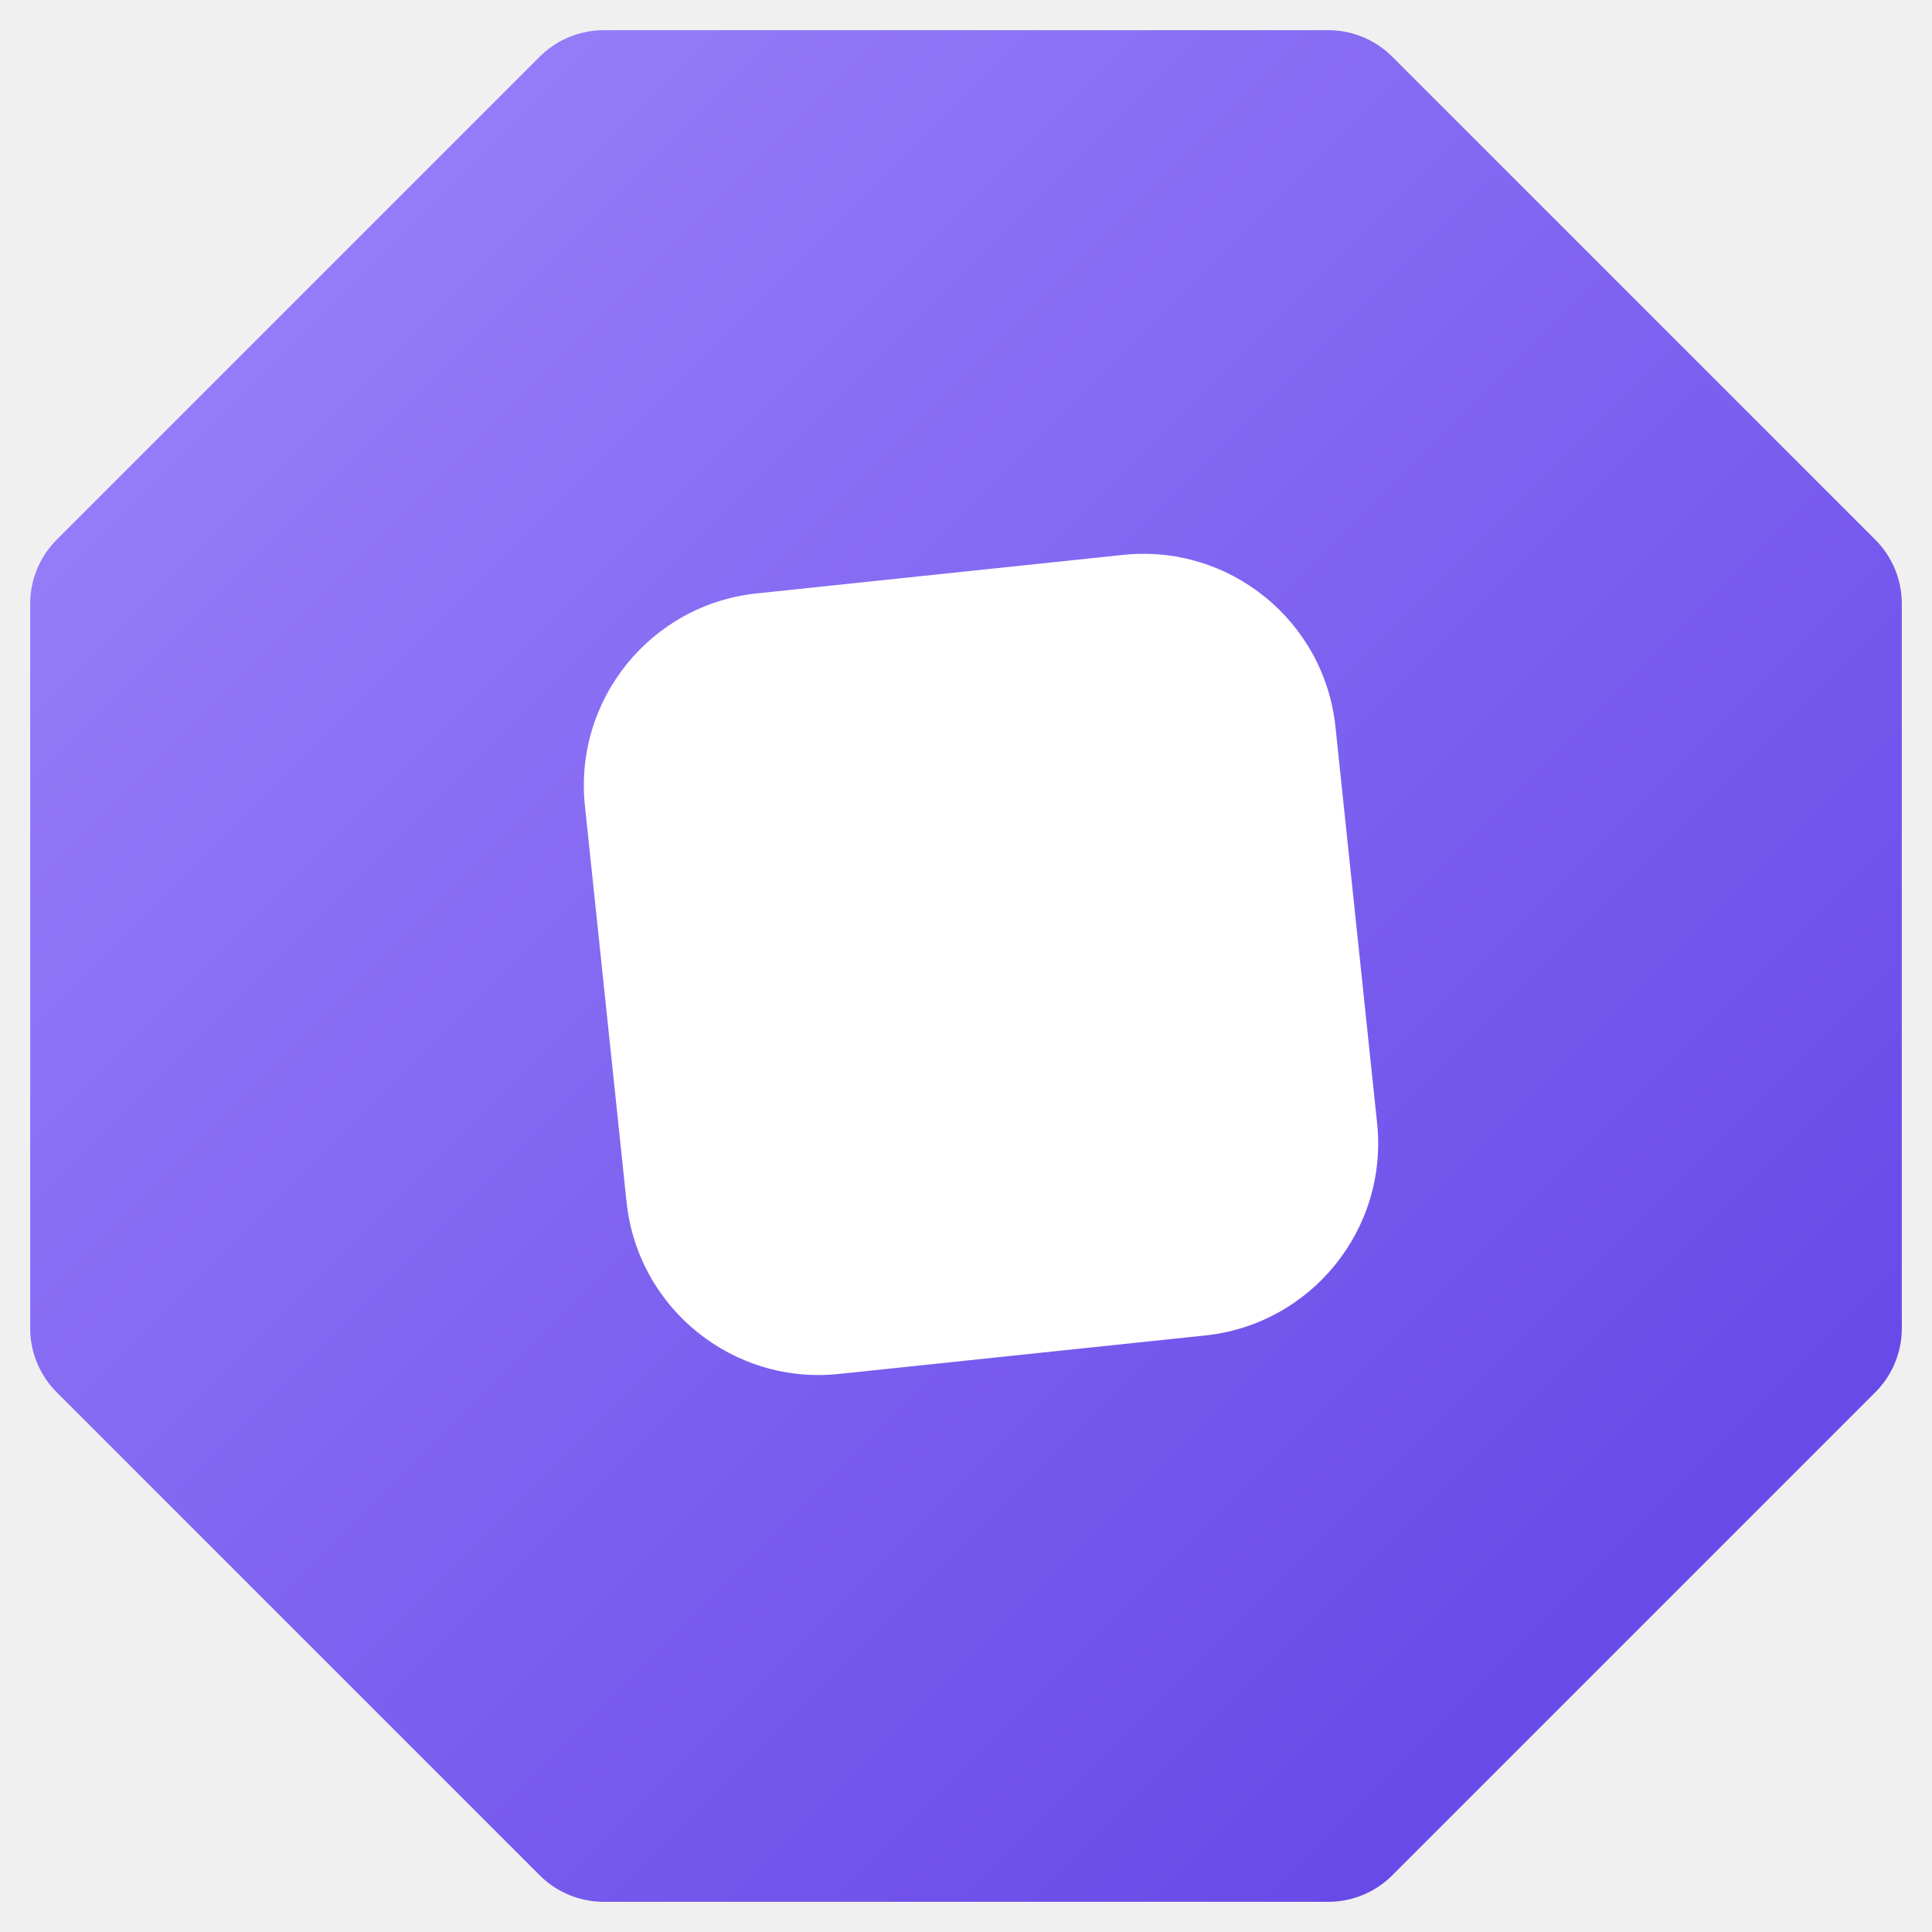
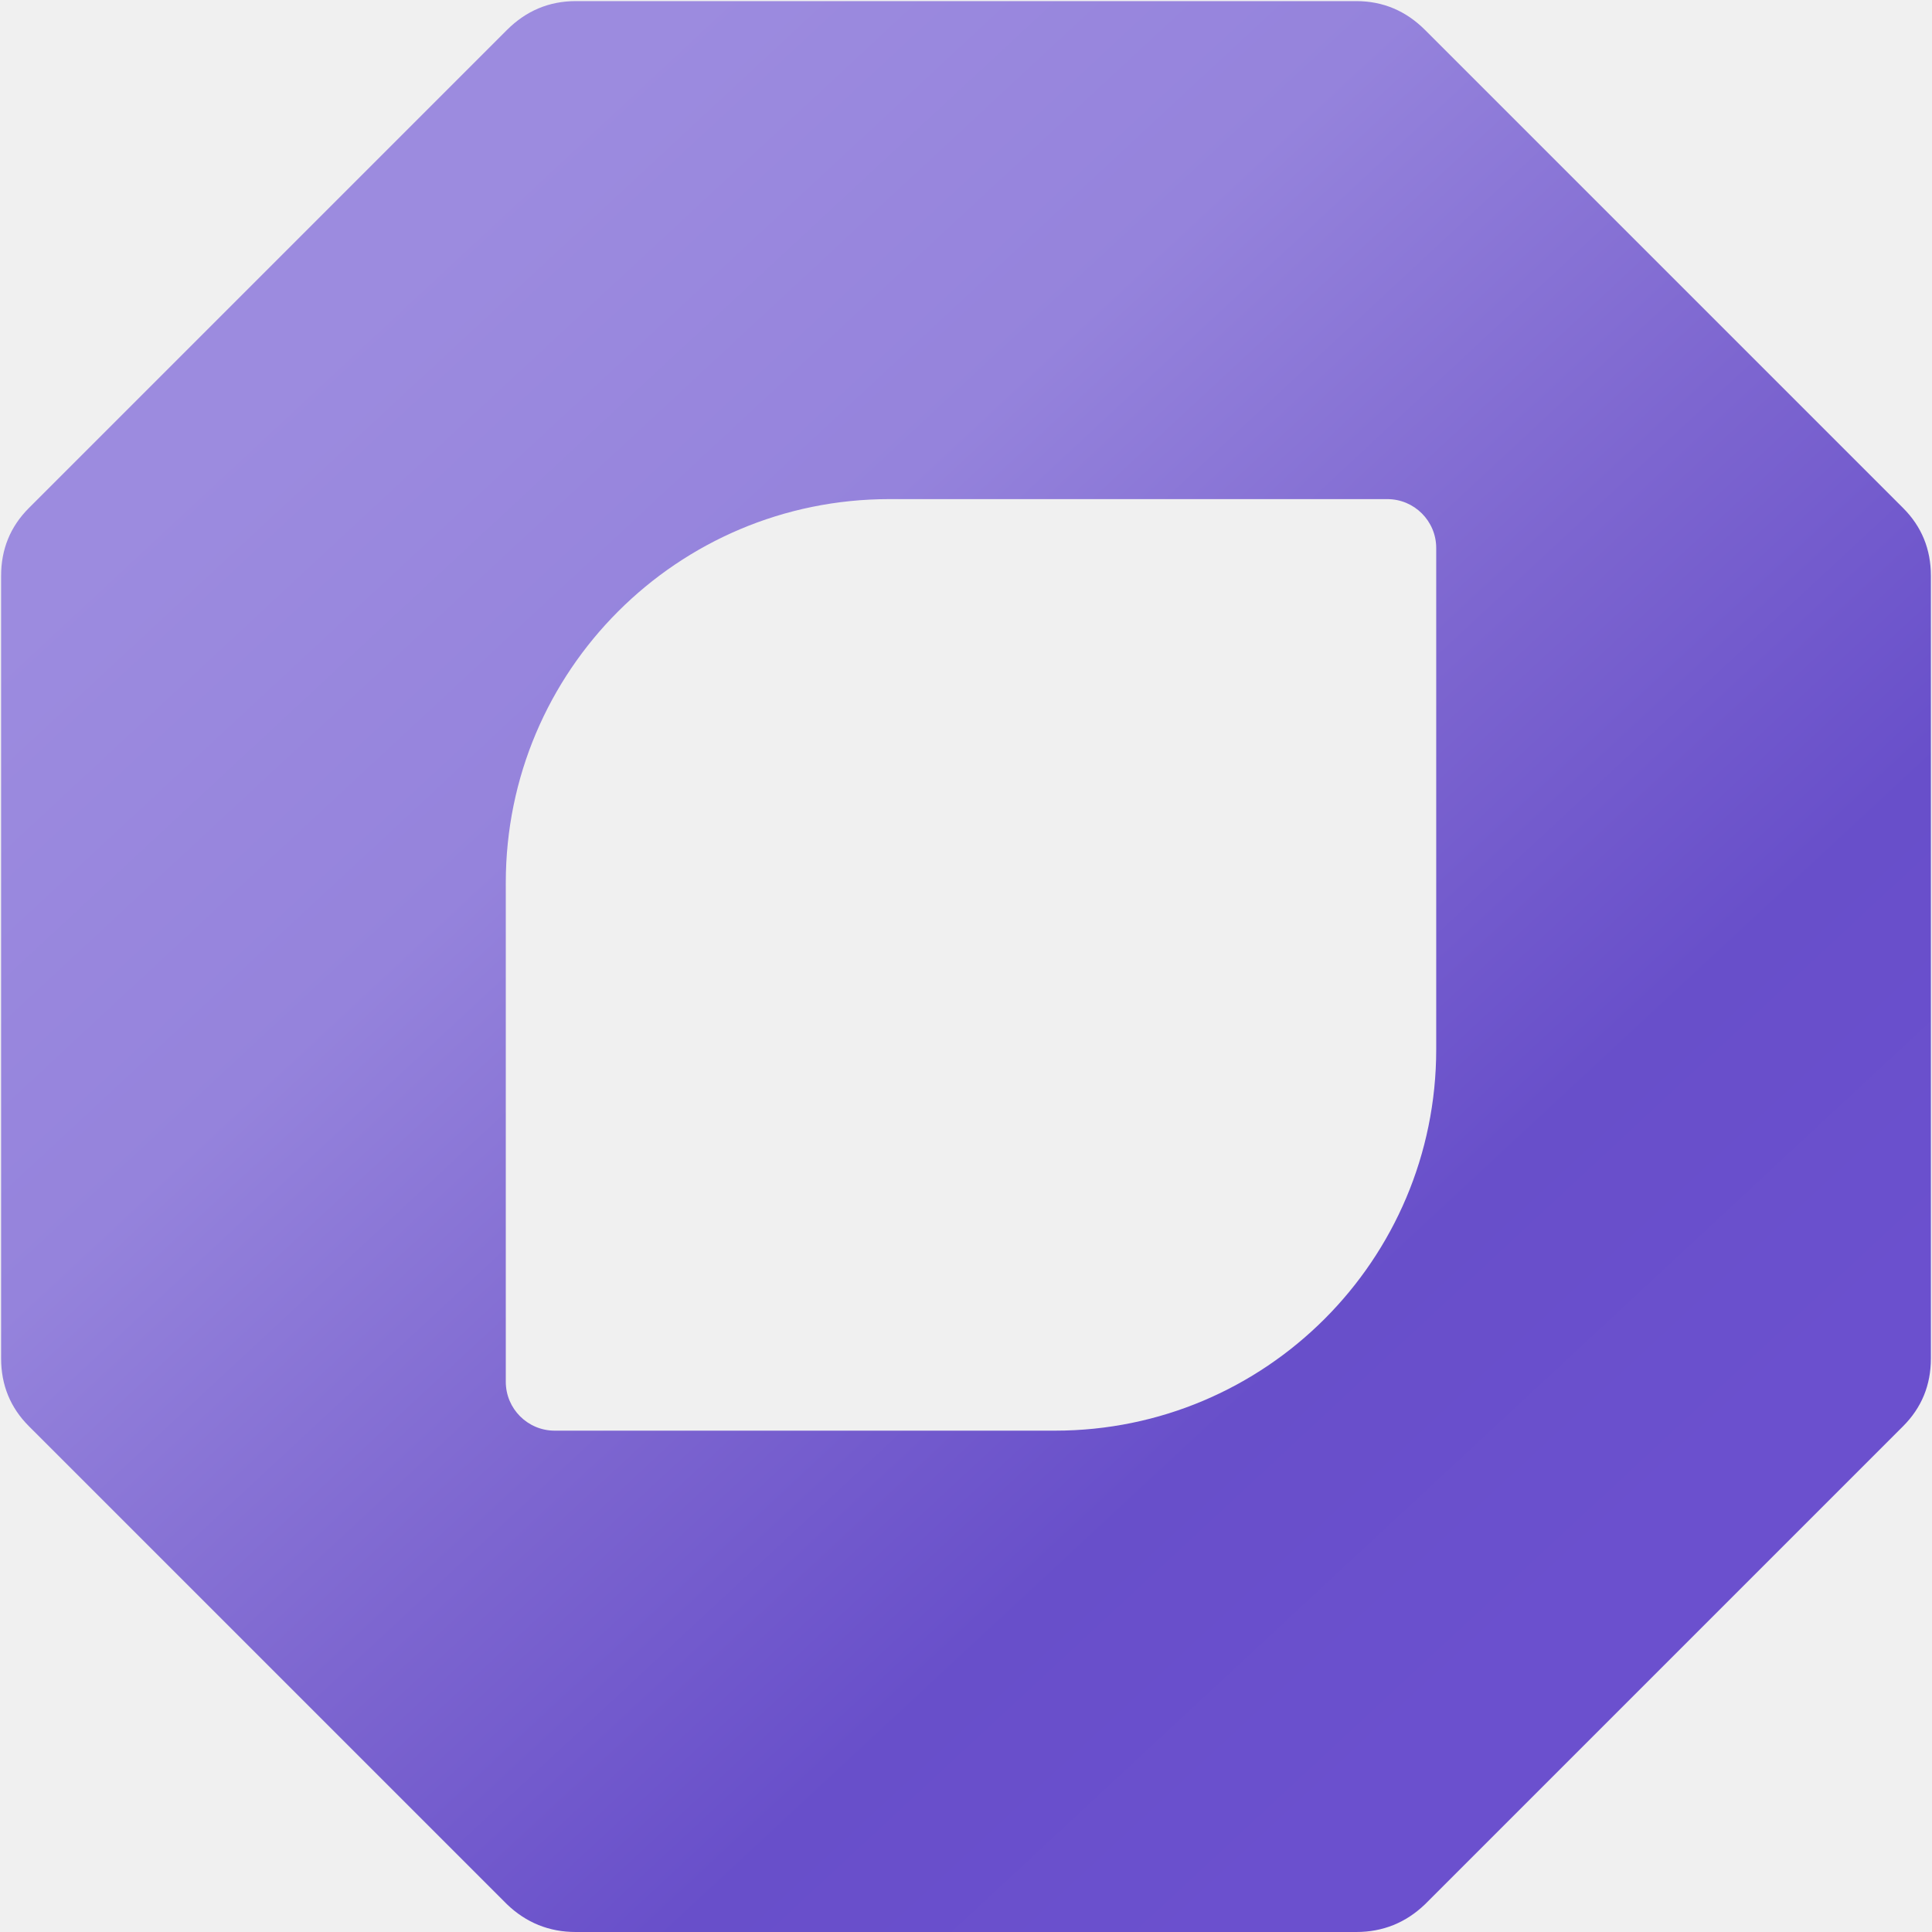
- <svg xmlns="http://www.w3.org/2000/svg" viewBox="0 0 32 32">
+ <svg xmlns="http://www.w3.org/2000/svg" viewBox="84 29 869 869">
  <defs>
-     <linearGradient id="g" x1="0" y1="0" x2="1" y2="1">
-       <stop offset="0" stop-color="#9A82FA" />
-       <stop offset="1" stop-color="#6243E6" />
+     <linearGradient id="purple" gradientUnits="userSpaceOnUse" x1="229" y1="183" x2="774" y2="769">
+       <stop offset="0" stop-color="#9c8bdf" />
+       <stop offset=".28" stop-color="#9583dc" />
+       <stop offset=".55" stop-color="#7d66d0" />
+       <stop offset=".79" stop-color="#684fca" />
+       <stop offset="1" stop-color="#6b50ce" />
    </linearGradient>
  </defs>
-   <path d="M10 2h12l8 8v12l-8 8H10l-8-8V10z" fill="url(#g)" stroke="url(#g)" stroke-width="3" stroke-linejoin="round" />
-   <rect x="10" y="9.5" width="12.5" height="13" rx="3.2" fill="#fff" transform="rotate(-6 16 16)" />
+   <path fill="url(#purple)" fill-rule="evenodd" d="     M343 29.5 H694     Q712 29.5 725 42.5 L940 257.5 Q952.5 270 952.5 288     V640 Q952.5 658 940 670.5 L725 885.5 Q712 898 694 898     H343 Q325 898 312 885.5 L97 670.5 Q84.5 658 84.5 640     V288 Q84.5 270 97 257.5 L312 42.5 Q325 29.5 343 29.5 Z     M484 253.5 H708 A22 22 0 0 1 730 275.5     V501 A171.5 171.5 0 0 1 558.5 672.5     H333.5 A22 22 0 0 1 311.5 650.5     V426 A172.5 172.5 0 0 1 484 253.5 Z" />
</svg>
